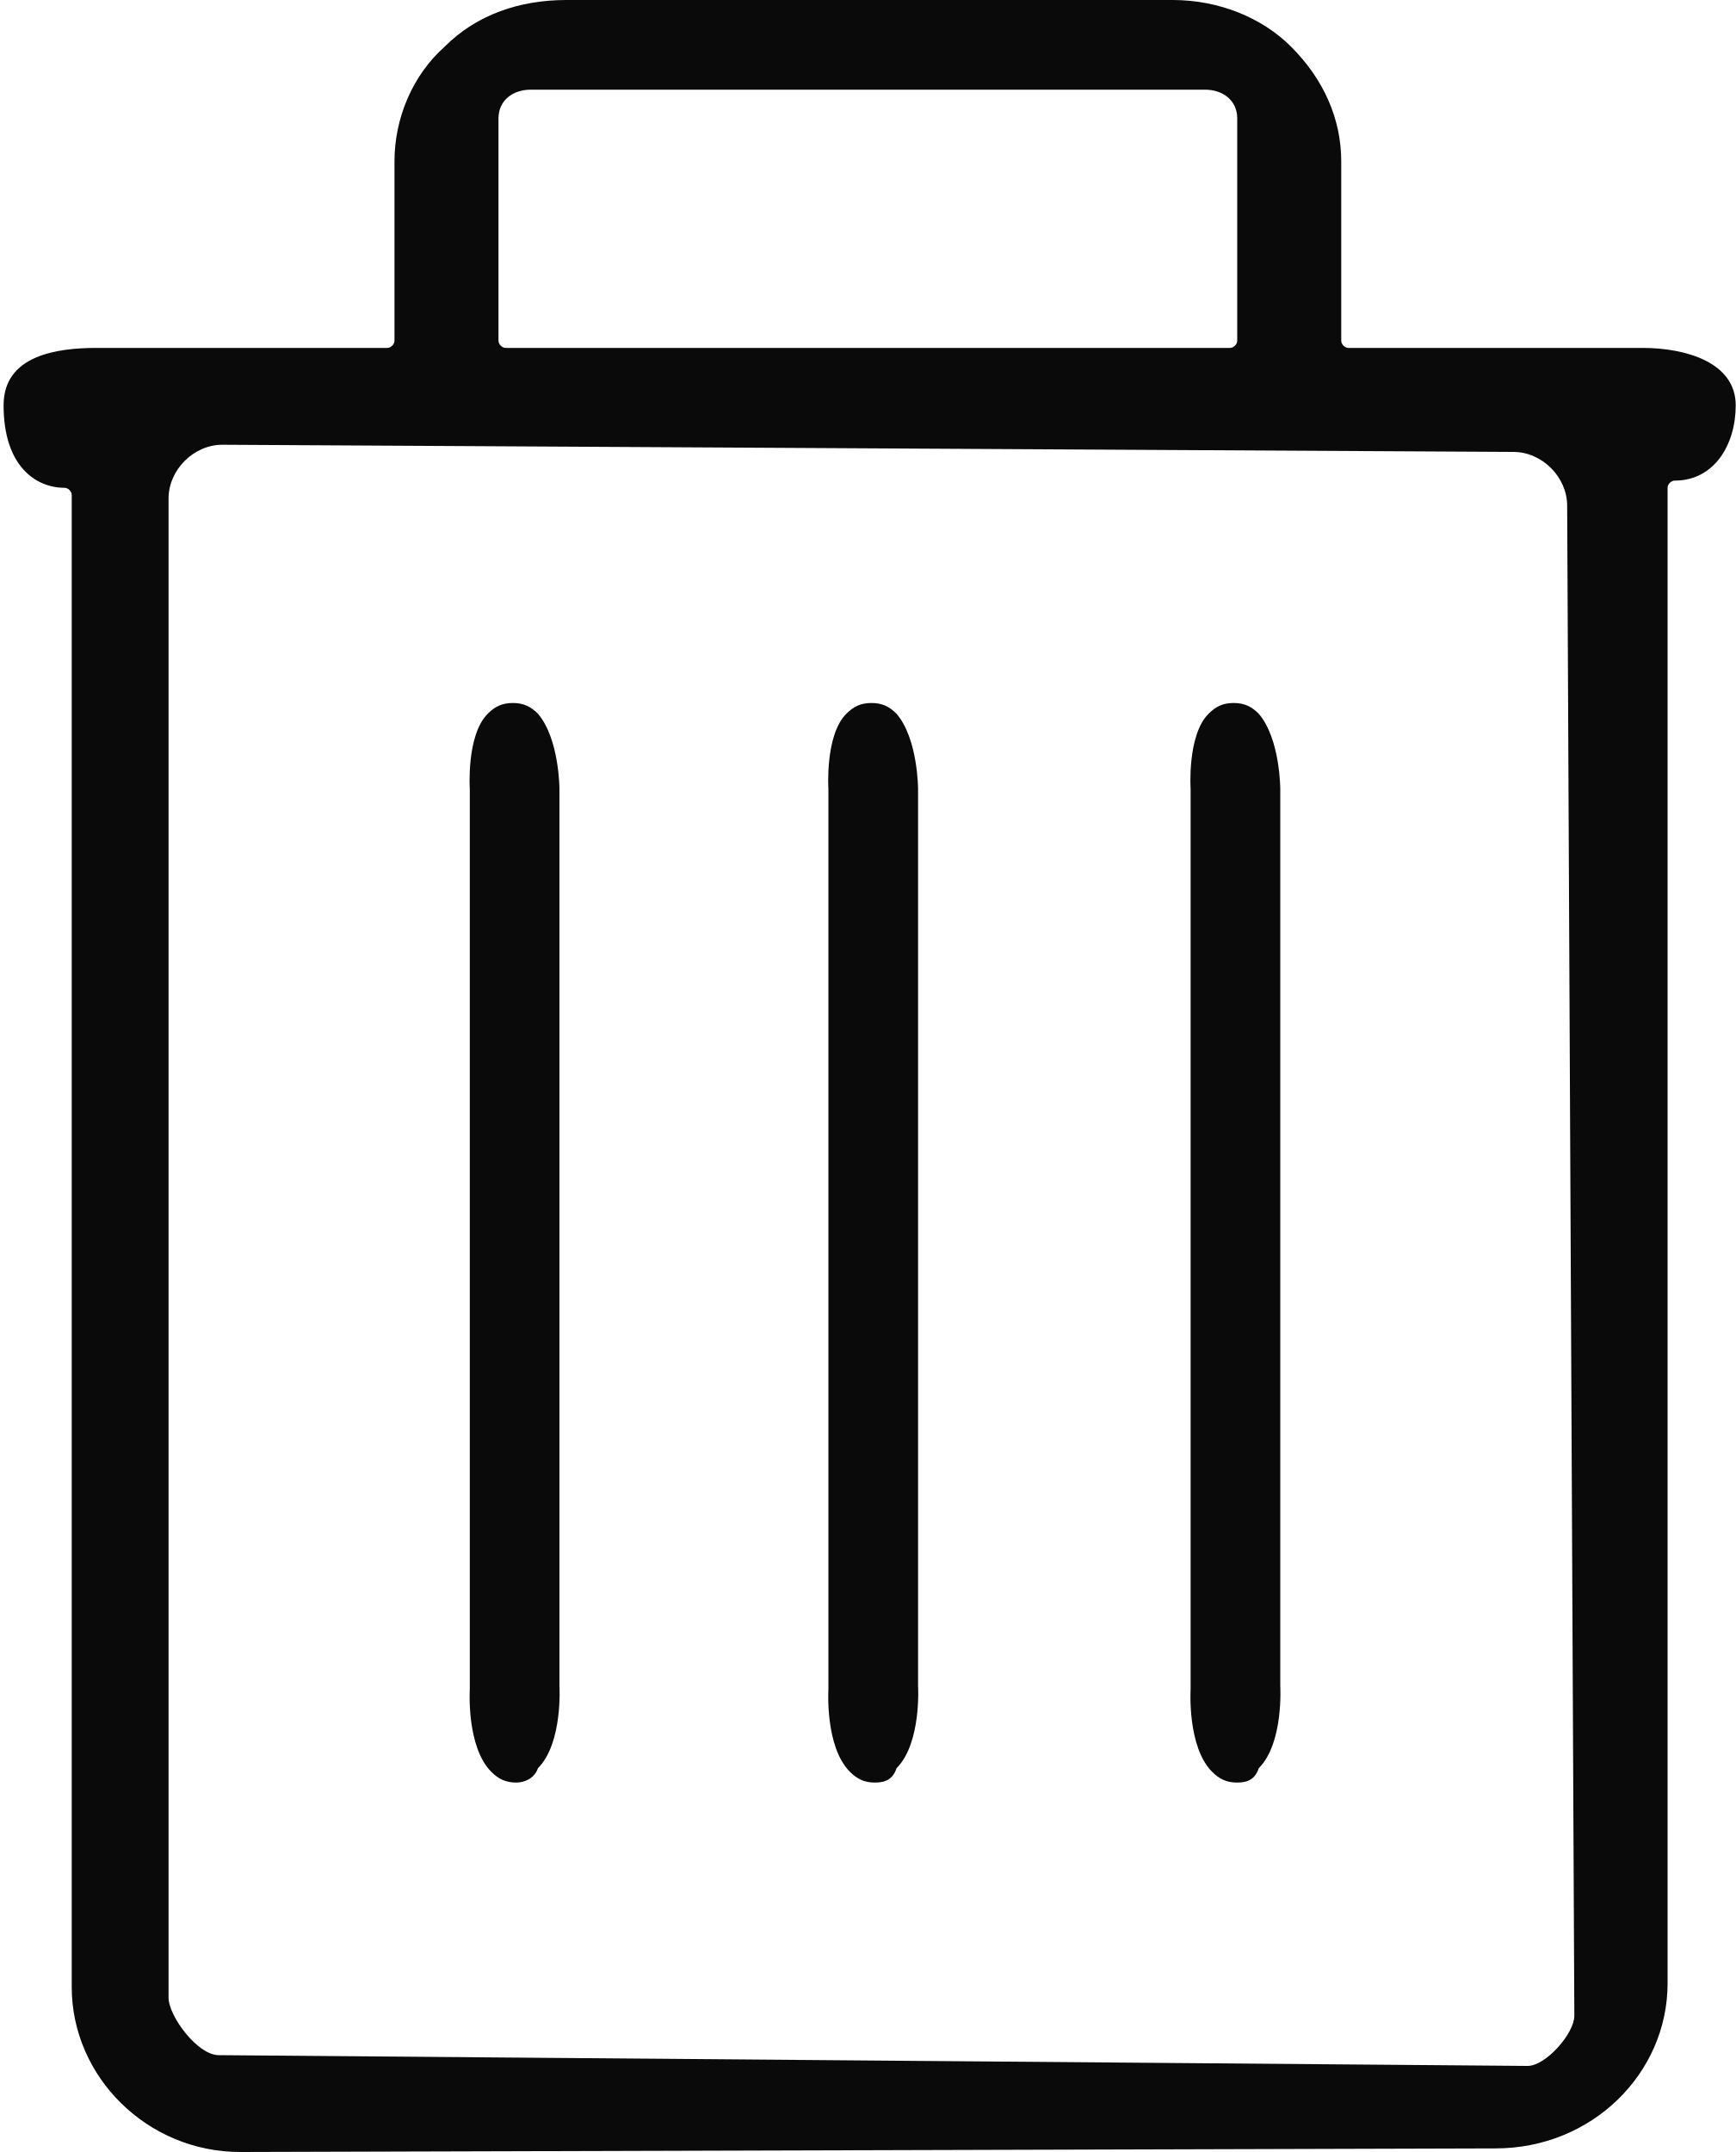
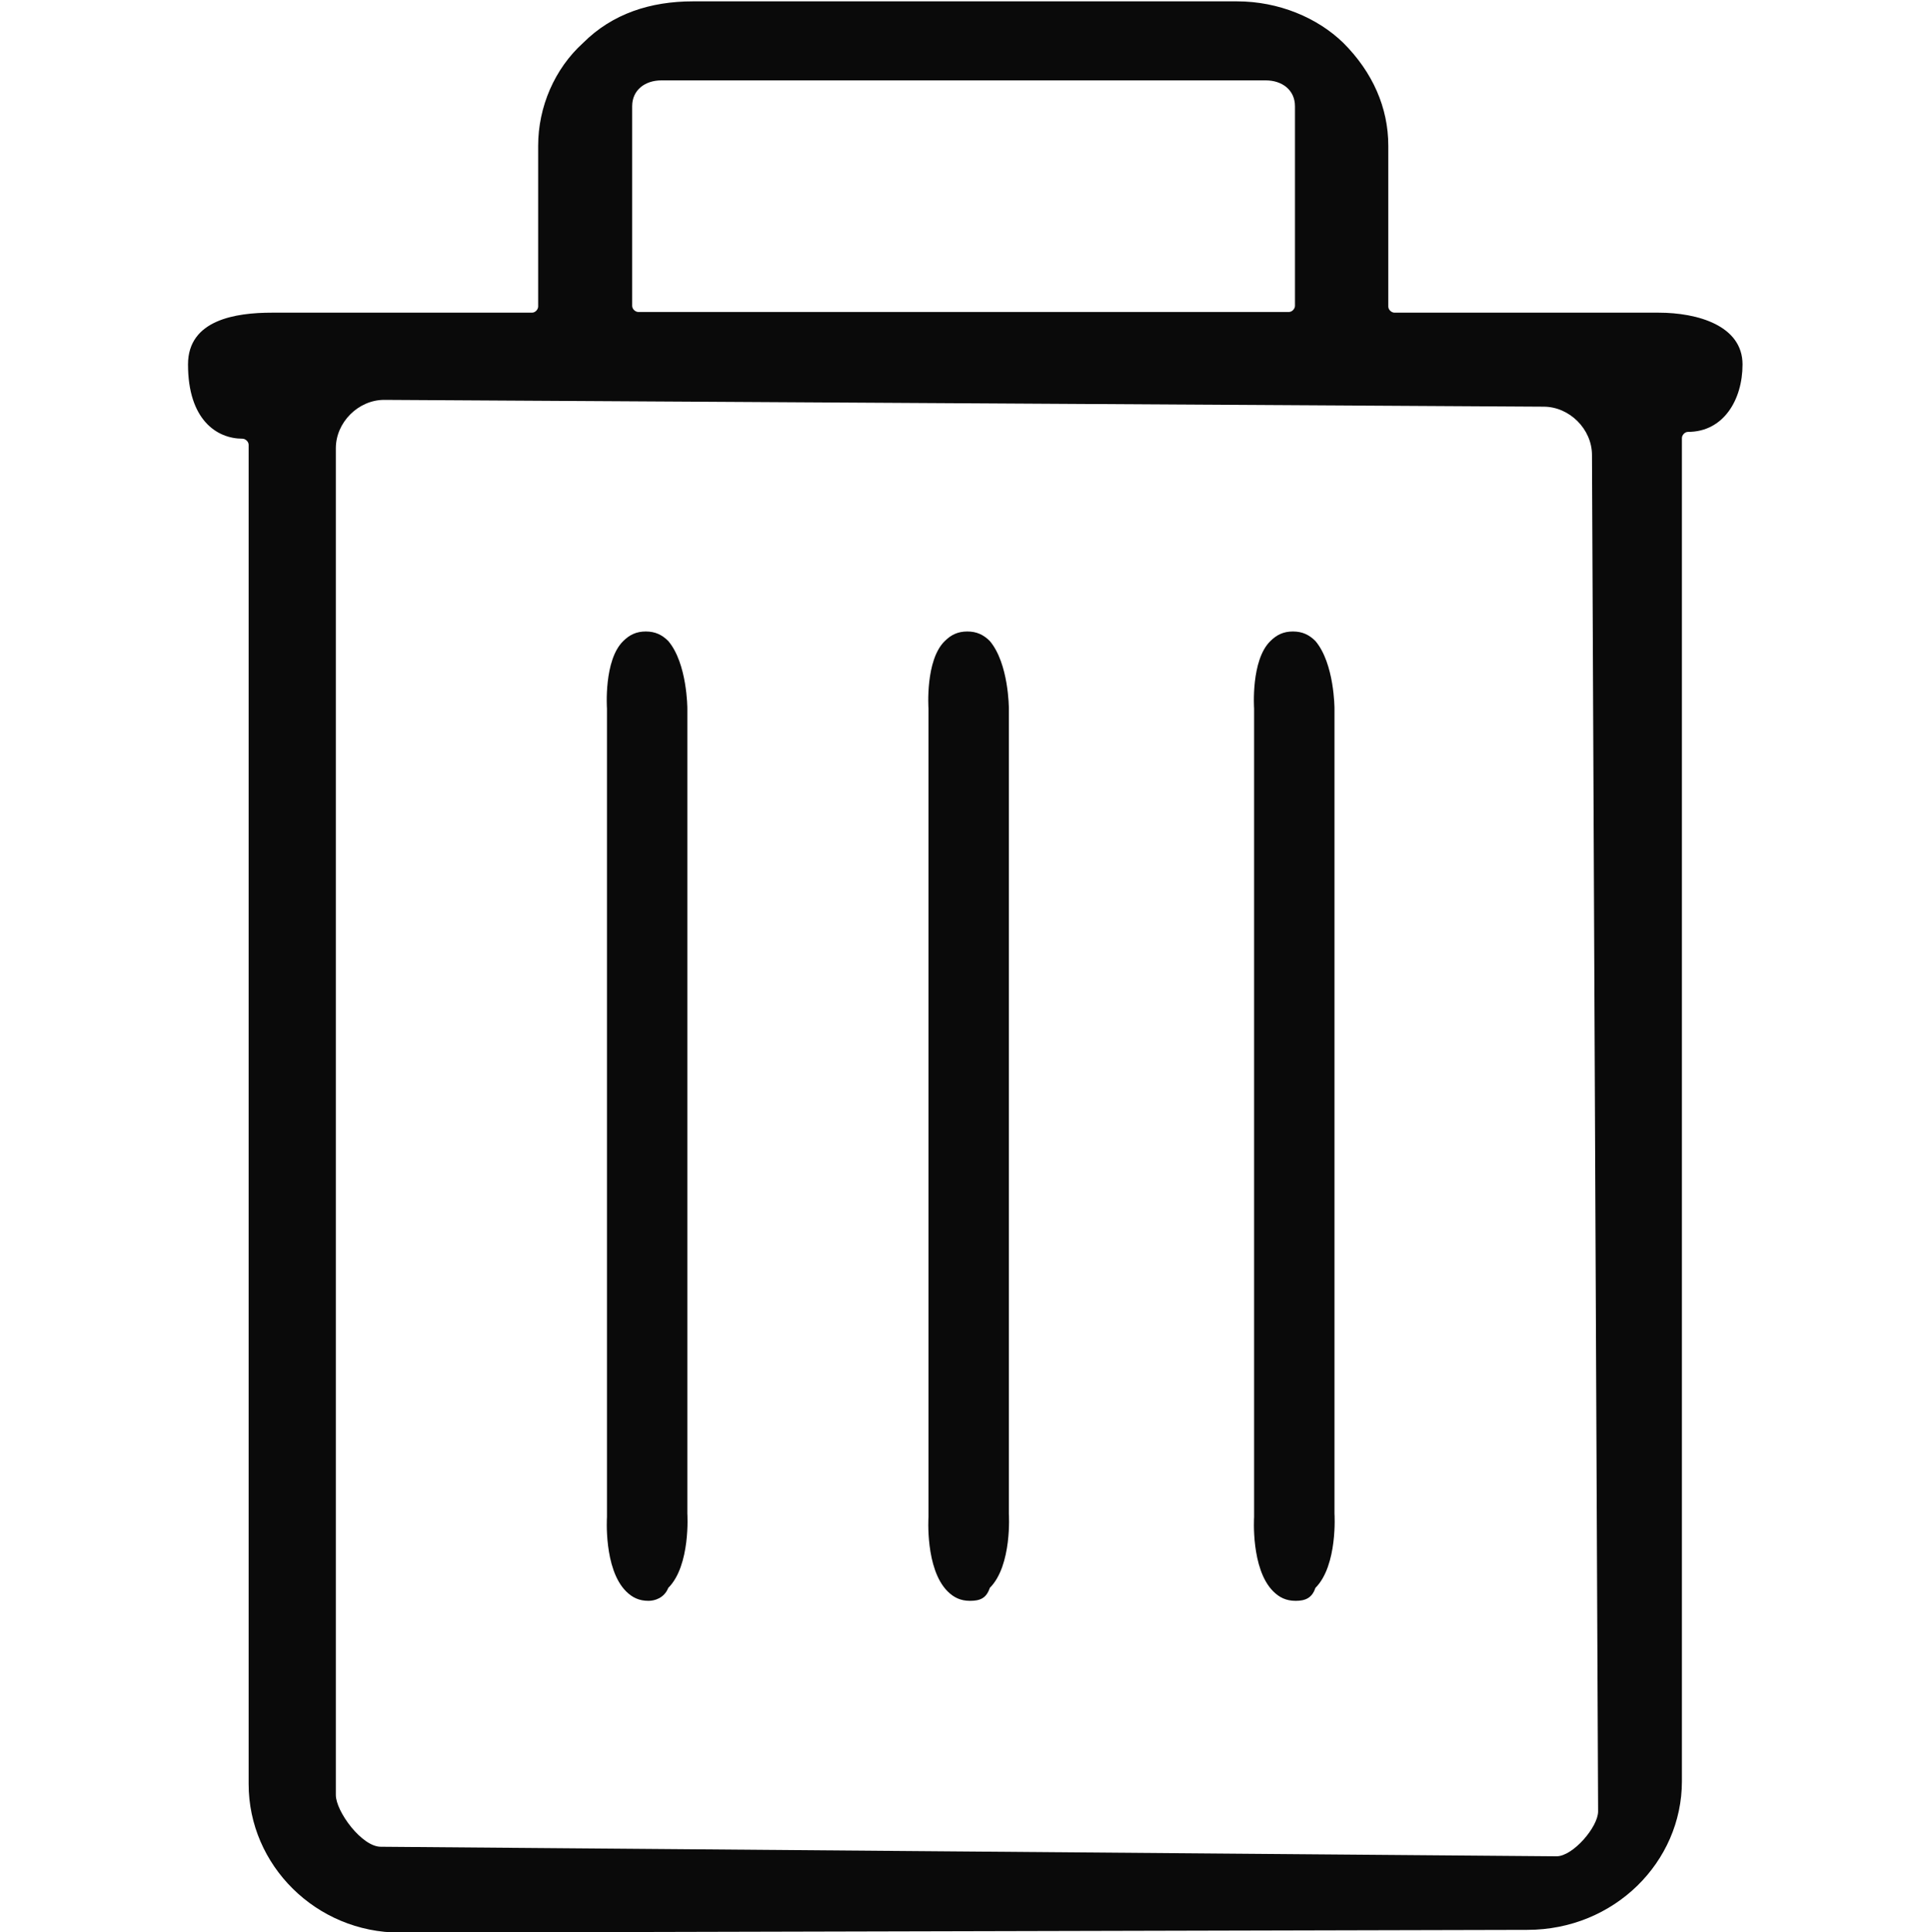
- <svg xmlns="http://www.w3.org/2000/svg" version="1.1" id="Layer_1" x="0px" y="0px" viewBox="614.6 369 48.4 60" enable-background="new 614.6 369 48.4 60" xml:space="preserve">
-   <path fill="#0A0A0A" d="M621.3,429c-2.6,0-4.7-2.1-4.7-4.6v-41.6c0-0.1-0.1-0.2-0.2-0.2c-0.8,0-1.7-0.6-1.7-2.3  c0-1.4,1.5-1.6,2.6-1.6h8.1c0.1,0,0.2-0.1,0.2-0.2v-5c0-1.2,0.5-2.4,1.4-3.2c0.9-0.9,2.1-1.3,3.4-1.3h16.9c1.3,0,2.5,0.5,3.3,1.3  c0.9,0.9,1.4,2,1.4,3.2v5c0,0.1,0.1,0.2,0.2,0.2h8.2c1.2,0,2.6,0.4,2.6,1.6c0,1.1-0.6,2.1-1.7,2.1c-0.1,0-0.2,0.1-0.2,0.2v41.7  c0,2.5-2.1,4.6-4.8,4.6L621.3,429L621.3,429z M620.8,381.4c-0.8,0-1.5,0.7-1.5,1.5v41.8c0,0.5,0.8,1.6,1.4,1.6l36.5,0.3  c0.5,0,1.3-0.9,1.3-1.4l-0.2-42.1c0-0.8-0.7-1.5-1.5-1.5L620.8,381.4z M629.4,371.5c-0.5,0-0.9,0.3-0.9,0.8v6.2  c0,0.1,0.1,0.2,0.2,0.2h20.2c0.1,0,0.2-0.1,0.2-0.2v-6.2c0-0.5-0.4-0.8-0.9-0.8H629.4z M649.1,418.7c-0.3,0-0.5-0.1-0.7-0.3  c-0.7-0.7-0.6-2.3-0.6-2.3v-25.1c0,0,0,0,0,0c0,0-0.1-1.5,0.5-2.1c0.2-0.2,0.4-0.3,0.7-0.3c0.3,0,0.5,0.1,0.7,0.3  c0.6,0.7,0.6,2.1,0.6,2.1V416v0c0,0,0.1,1.6-0.6,2.3C649.6,418.6,649.4,418.7,649.1,418.7z M639,418.7c-0.3,0-0.5-0.1-0.7-0.3  c-0.7-0.7-0.6-2.3-0.6-2.3v-25.1c0,0,0,0,0,0c0,0-0.1-1.5,0.5-2.1c0.2-0.2,0.4-0.3,0.7-0.3c0.3,0,0.5,0.1,0.7,0.3  c0.6,0.7,0.6,2.1,0.6,2.1V416v0c0,0,0.1,1.6-0.6,2.3C639.5,418.6,639.3,418.7,639,418.7z M629,418.7c-0.3,0-0.5-0.1-0.7-0.3  c-0.7-0.7-0.6-2.3-0.6-2.3v-25.1c0,0,0,0,0,0c0,0-0.1-1.5,0.5-2.1c0.2-0.2,0.4-0.3,0.7-0.3c0.3,0,0.5,0.1,0.7,0.3  c0.6,0.7,0.6,2.1,0.6,2.1V416v0c0,0,0.1,1.6-0.6,2.3C629.5,418.6,629.2,418.7,629,418.7z" />
+ <svg xmlns="http://www.w3.org/2000/svg" version="1.1" id="Layer_1" x="0px" y="0px" viewBox="155.9 279.2 283.5 283.5" enable-background="new 155.9 279.2 283.5 283.5" xml:space="preserve">
+   <path fill="#0A0A0A" d="M214.6,562.9c-12.3,0-22.2-9.9-22.2-21.8V344.5c0-0.5-0.5-0.9-0.9-0.9c-3.8,0-8-2.8-8-10.9  c0-6.6,7.1-7.6,12.3-7.6H234c0.5,0,0.9-0.5,0.9-0.9v-23.6c0-5.7,2.4-11.3,6.6-15.1c4.3-4.3,9.9-6.1,16.1-6.1h79.9  c6.1,0,11.8,2.4,15.6,6.1c4.3,4.3,6.6,9.5,6.6,15.1v23.6c0,0.5,0.5,0.9,0.9,0.9h38.8c5.7,0,12.3,1.9,12.3,7.6c0,5.2-2.8,9.9-8,9.9  c-0.5,0-0.9,0.5-0.9,0.9v197.2c0,11.8-9.9,21.8-22.7,21.8L214.6,562.9L214.6,562.9z M212.3,337.9c-3.8,0-7.1,3.3-7.1,7.1v197.7  c0,2.4,3.8,7.6,6.6,7.6l172.6,1.4c2.4,0,6.1-4.3,6.1-6.6l-0.9-199.1c0-3.8-3.3-7.1-7.1-7.1L212.3,337.9z M253,291  c-2.4,0-4.3,1.4-4.3,3.8v29.3c0,0.5,0.5,0.9,0.9,0.9h95.5c0.5,0,0.9-0.5,0.9-0.9v-29.3c0-2.4-1.9-3.8-4.3-3.8H253z M346.1,514.2  c-1.4,0-2.4-0.5-3.3-1.4c-3.3-3.3-2.8-10.9-2.8-10.9V383.2l0,0c0,0-0.5-7.1,2.4-9.9c0.9-0.9,1.9-1.4,3.3-1.4c1.4,0,2.4,0.5,3.3,1.4  c2.8,3.3,2.8,9.9,2.8,9.9v118.2l0,0c0,0,0.5,7.6-2.8,10.9C348.5,513.8,347.5,514.2,346.1,514.2z M298.3,514.2  c-1.4,0-2.4-0.5-3.3-1.4c-3.3-3.3-2.8-10.9-2.8-10.9V383.2l0,0c0,0-0.5-7.1,2.4-9.9c0.9-0.9,1.9-1.4,3.3-1.4c1.4,0,2.4,0.5,3.3,1.4  c2.8,3.3,2.8,9.9,2.8,9.9v118.2l0,0c0,0,0.5,7.6-2.8,10.9C300.7,513.8,299.8,514.2,298.3,514.2z M251.1,514.2  c-1.4,0-2.4-0.5-3.3-1.4c-3.3-3.3-2.8-10.9-2.8-10.9V383.2l0,0c0,0-0.5-7.1,2.4-9.9c0.9-0.9,1.9-1.4,3.3-1.4s2.4,0.5,3.3,1.4  c2.8,3.3,2.8,9.9,2.8,9.9v118.2l0,0c0,0,0.5,7.6-2.8,10.9C253.4,513.8,252,514.2,251.1,514.2z" />
</svg>
